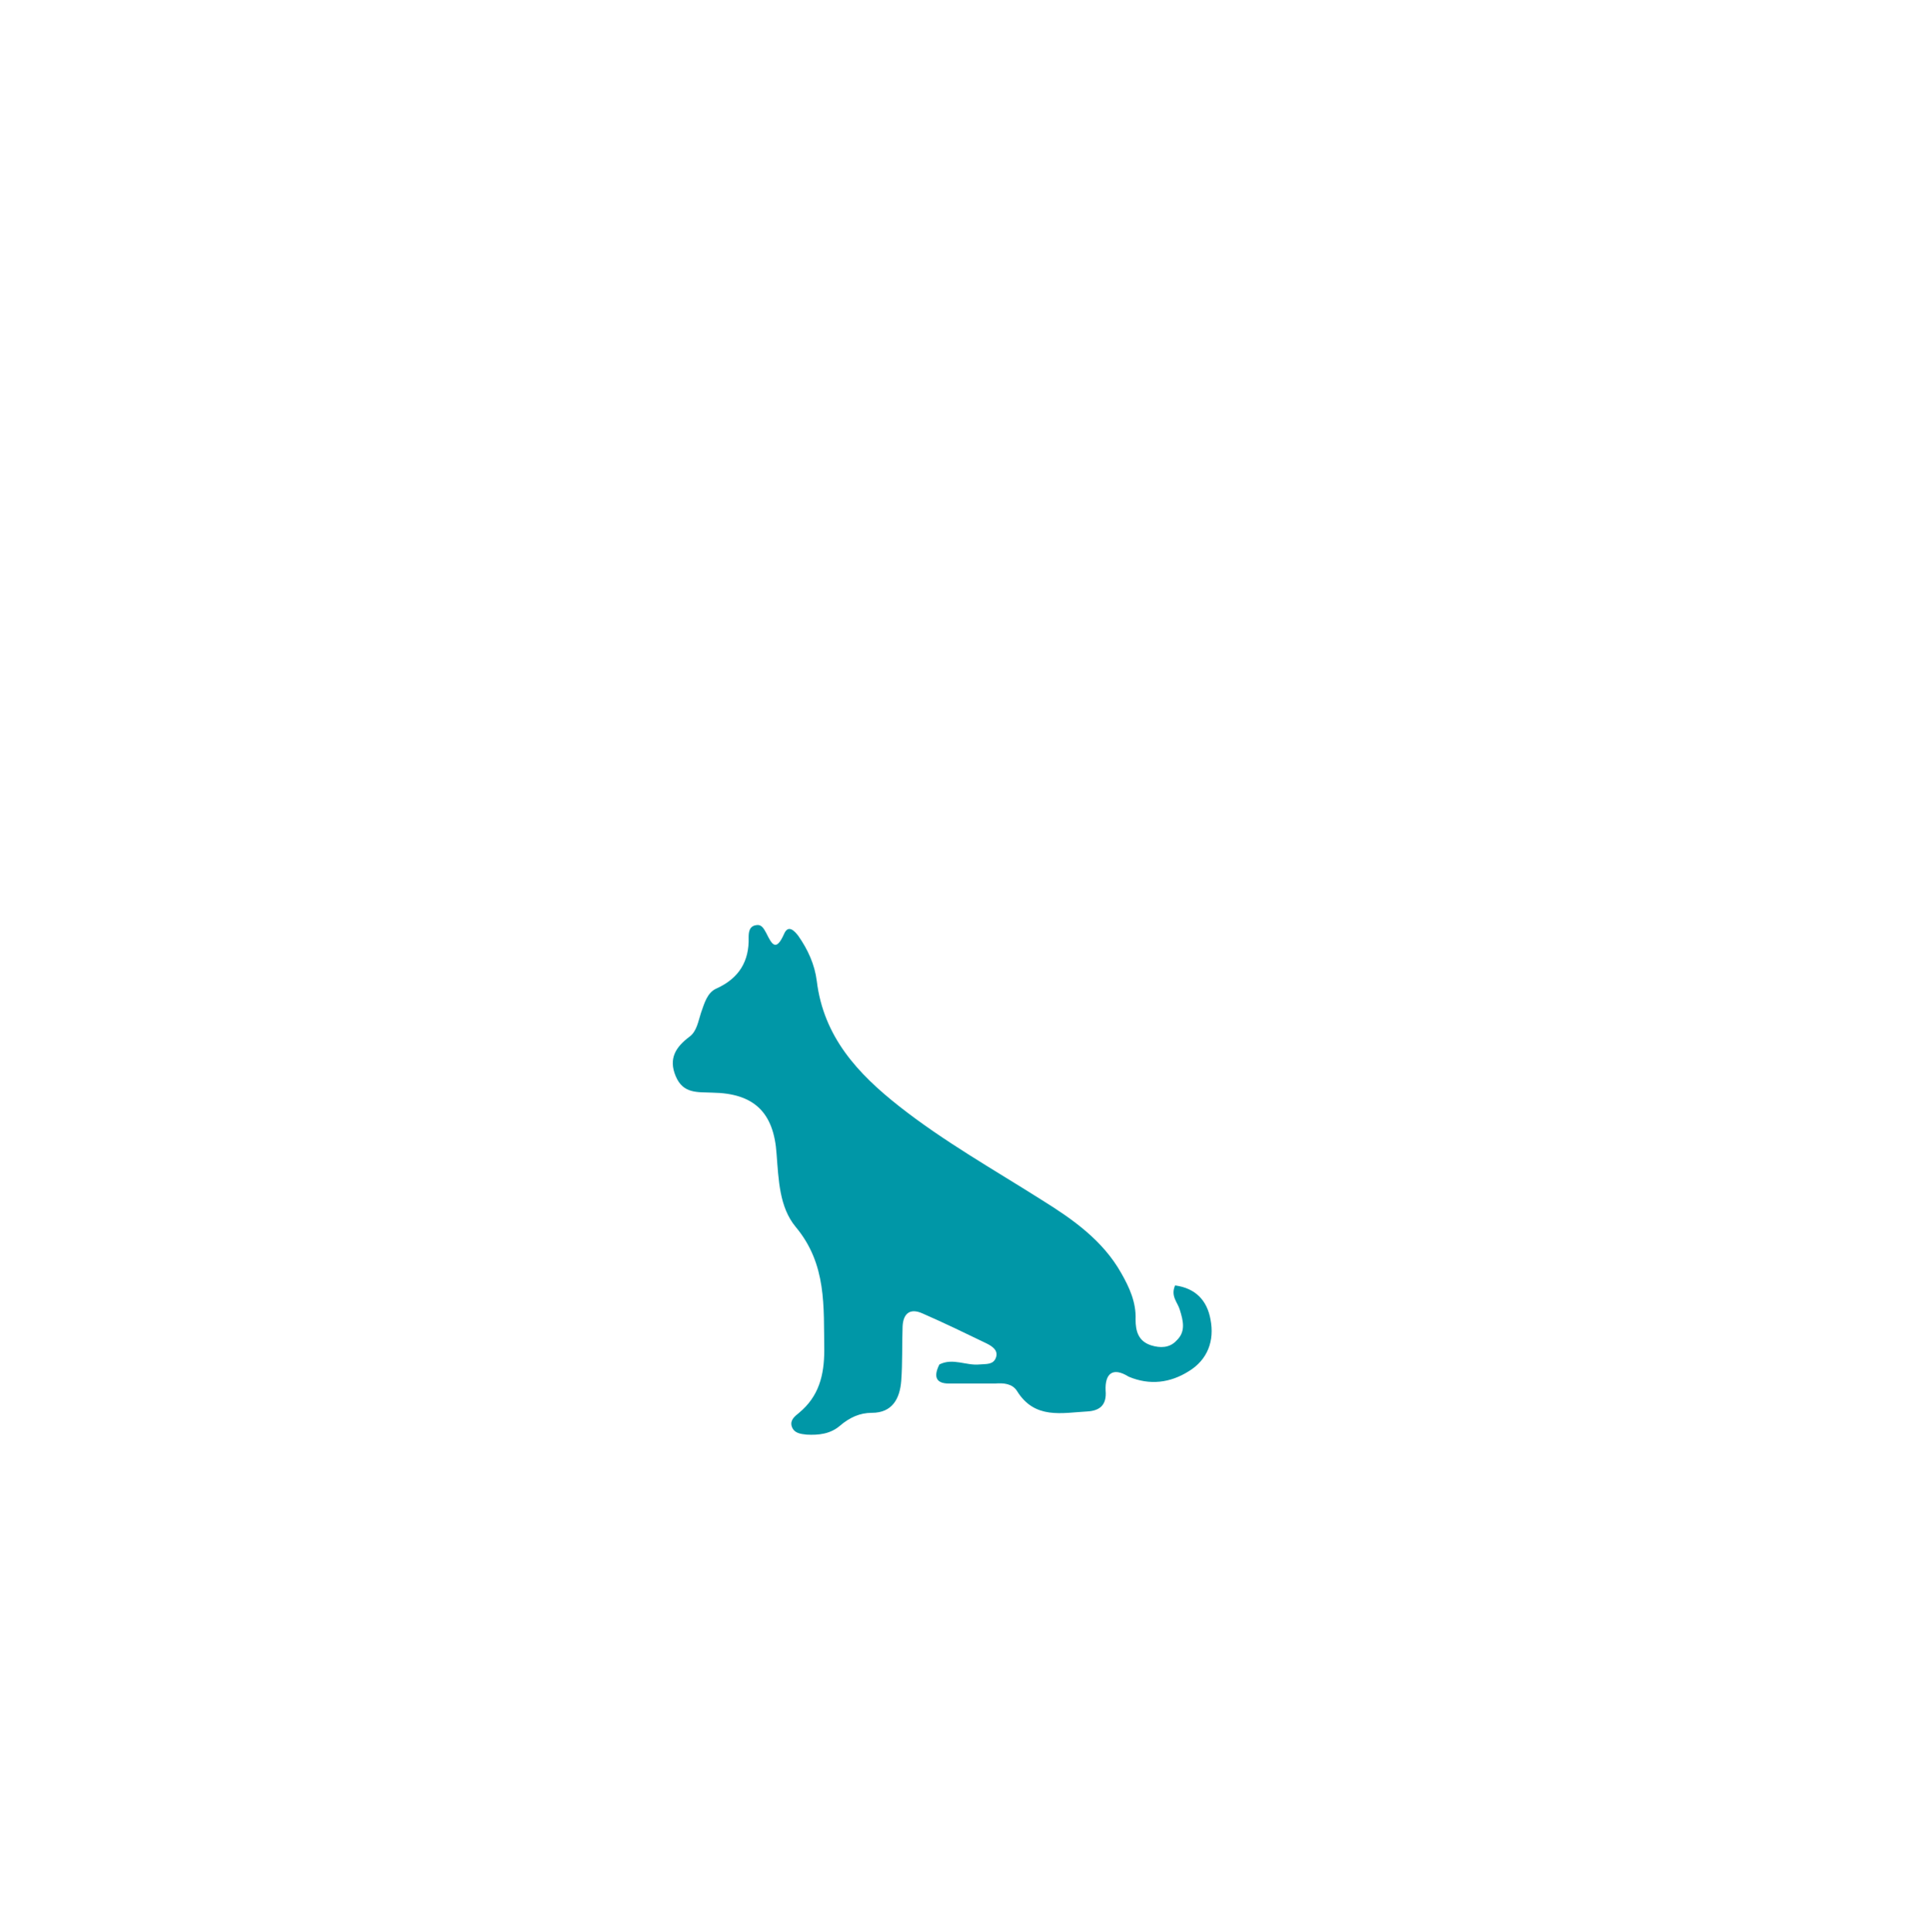
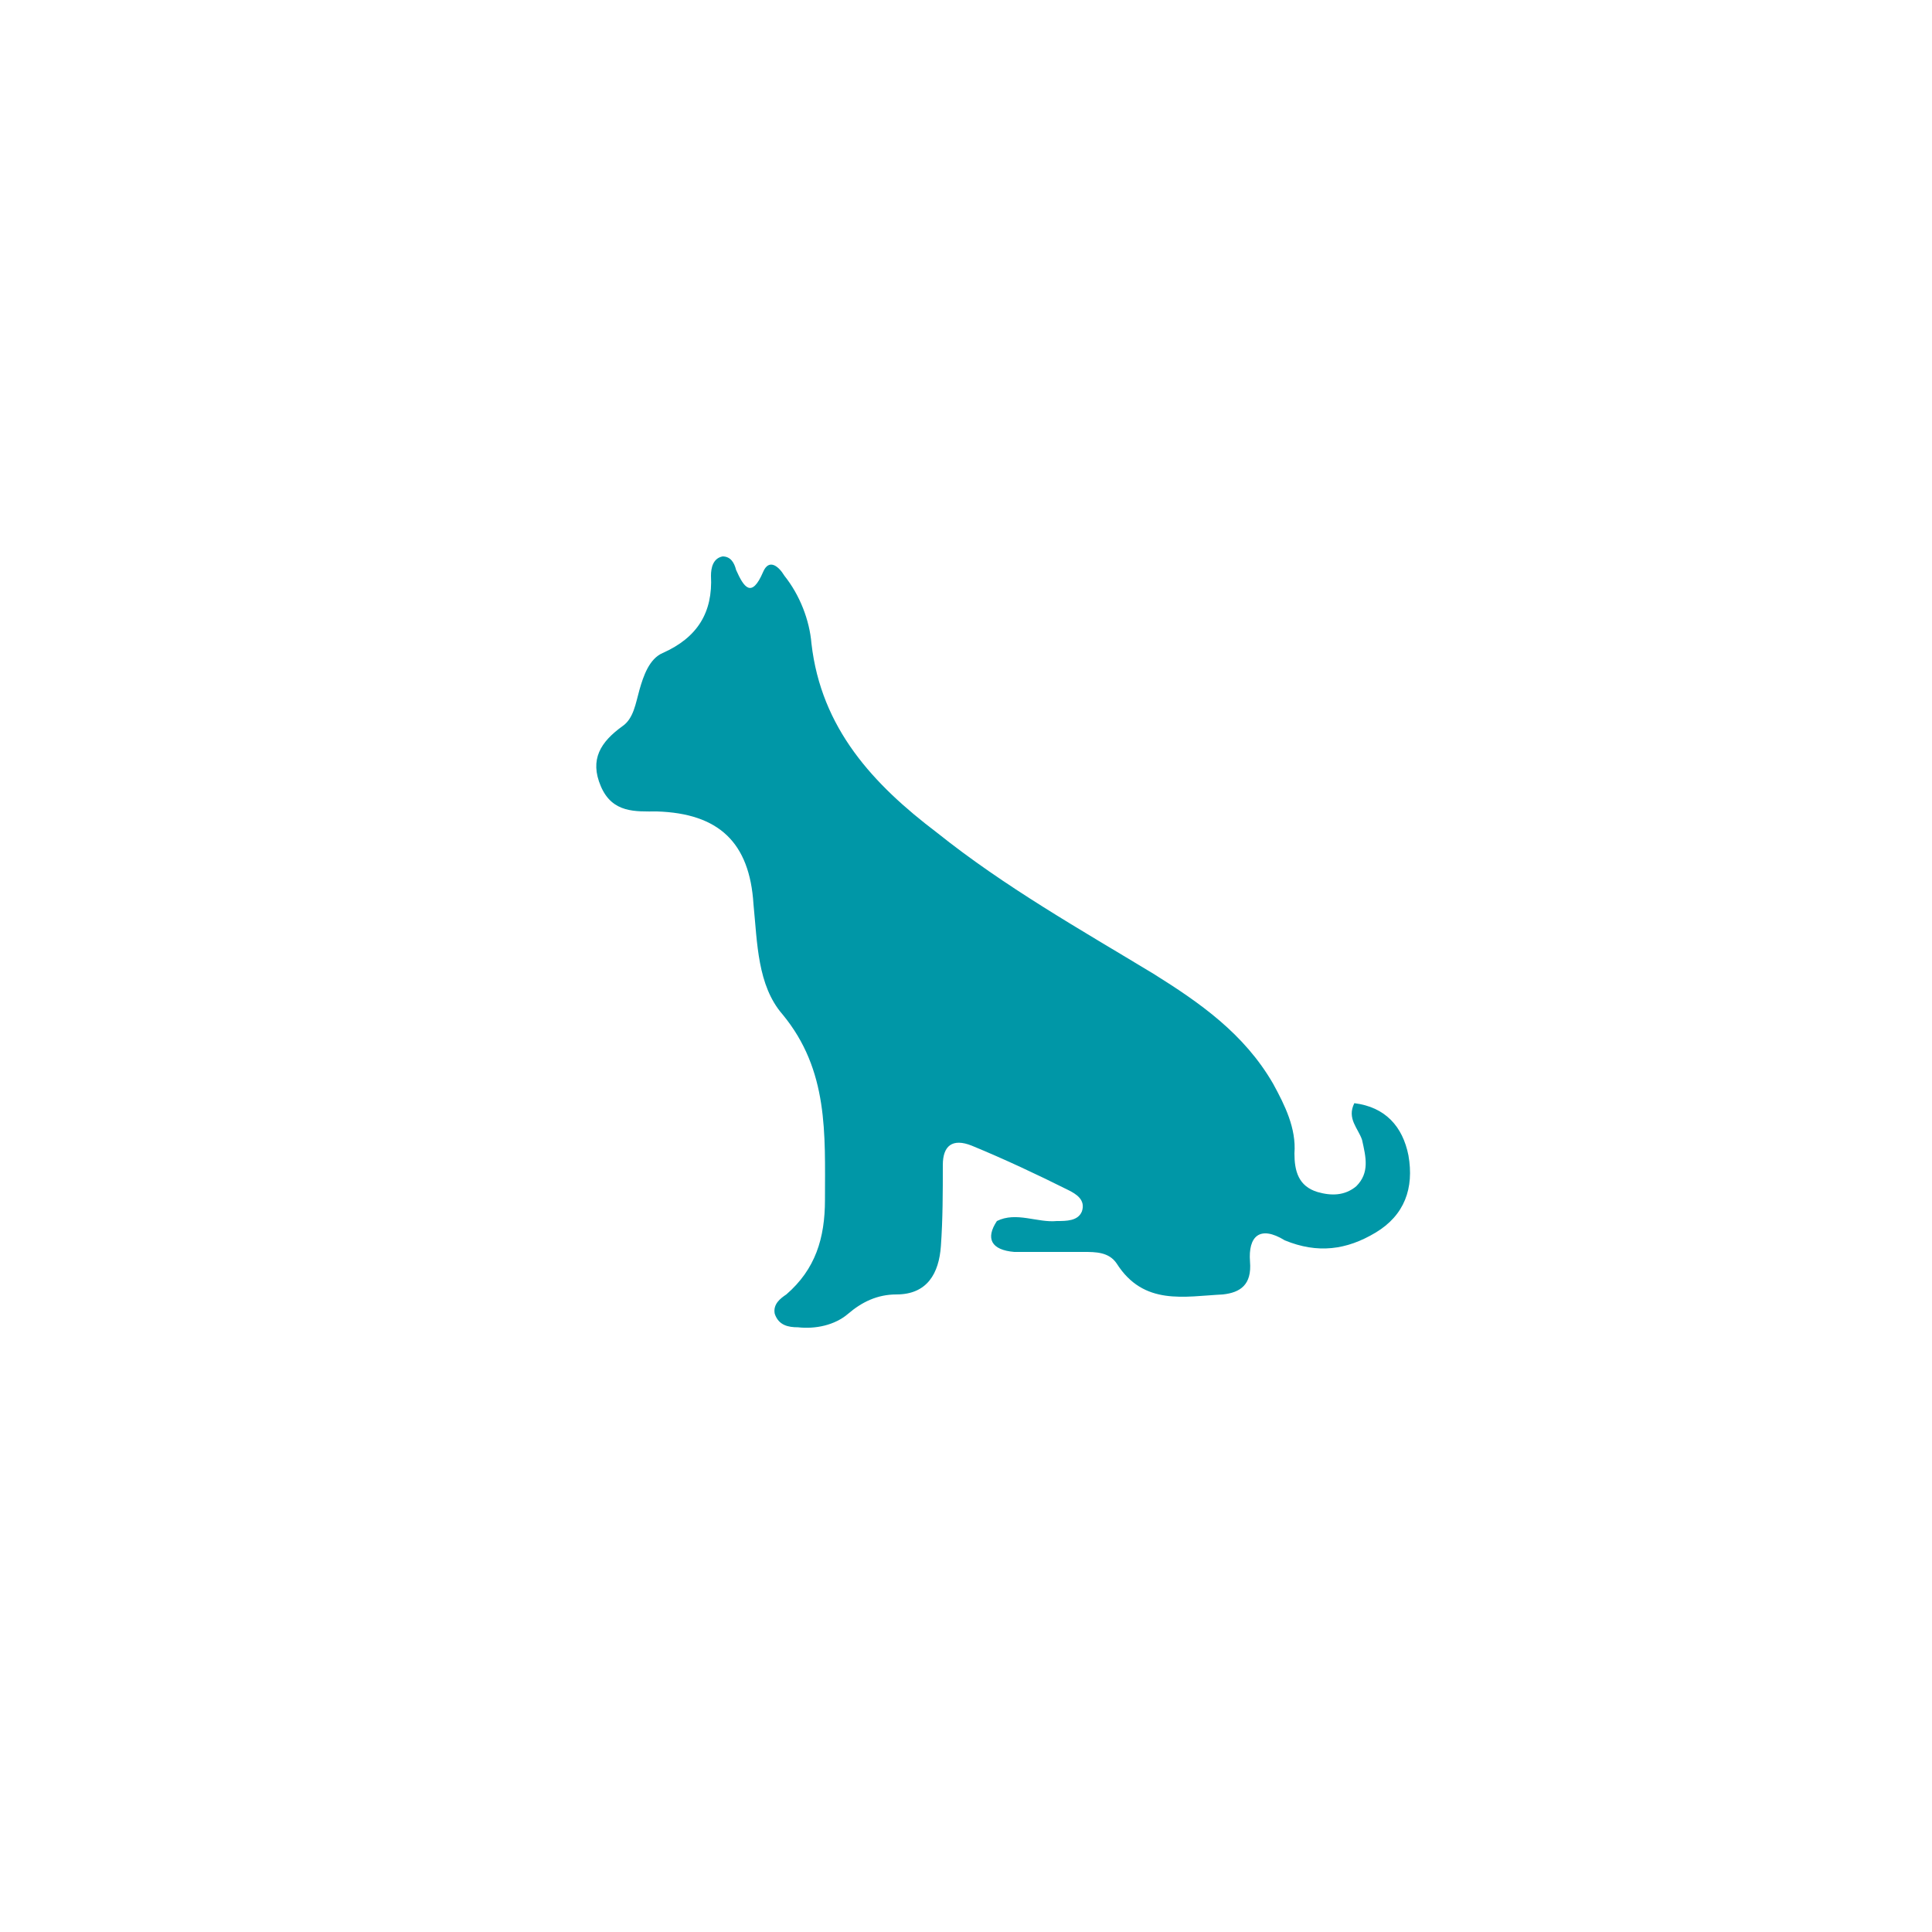
- <svg xmlns="http://www.w3.org/2000/svg" version="1.1" id="Layer_1" x="0px" y="0px" viewBox="0 0 283.5 283.5" style="enable-background:new 0 0 283.5 283.5;" xml:space="preserve">
+ <svg xmlns="http://www.w3.org/2000/svg" version="1.1" baseProfile="basic" id="Layer_1" x="0px" y="0px" viewBox="0 0 100 100" xml:space="preserve">
  <style type="text/css">
	.st0{fill:#0097A7;}
+ 	.st1{fill:none;}
</style>
-   <path class="st0" d="M137.9,200.3c2-1,3.9,0.2,5.9,0c0.9-0.1,2,0.1,2.4-1c0.4-1.1-0.6-1.7-1.4-2.1c-3.1-1.5-6.2-3-9.4-4.4  c-1.8-0.8-2.8,0-2.9,1.9c-0.1,2.7,0,5.3-0.2,8c-0.2,2.6-1.3,4.7-4.3,4.7c-1.8,0-3.3,0.7-4.7,1.9c-1.4,1.2-3.1,1.4-4.9,1.3  c-0.9-0.1-1.9-0.2-2.2-1.3c-0.2-0.9,0.5-1.4,1.1-1.9c2.9-2.4,3.7-5.5,3.7-9.2c-0.1-6.4,0.4-12.6-4.2-18.1c-2.4-2.9-2.5-6.9-2.8-10.7  c-0.4-6.1-3.3-8.9-9.4-9c-2.2-0.1-4.3,0.2-5.4-2.4c-1.1-2.6,0-4.3,2-5.8c1.1-0.8,1.3-2.3,1.7-3.5c0.5-1.4,0.9-3,2.3-3.6  c3.3-1.5,4.8-4,4.7-7.5c0-0.8,0.1-1.7,1.2-1.8c0.8-0.1,1.1,0.7,1.4,1.2c0.8,1.6,1.4,2.8,2.6,0.1c0.6-1.4,1.5-0.5,2.1,0.3  c1.4,2,2.4,4.2,2.7,6.6c1,8.2,6,13.6,12.1,18.4c6.6,5.2,13.9,9.3,21,13.8c4.5,2.8,8.9,5.9,11.6,10.7c1.2,2.1,2.2,4.3,2.1,6.8  c0,1.7,0.4,3.2,2.3,3.8c1.3,0.4,2.7,0.4,3.7-0.7c1.4-1.3,1-2.9,0.5-4.5c-0.3-1.1-1.4-2-0.7-3.6c3,0.4,4.7,2.2,5.2,5  c0.6,3.1-0.4,5.9-3.2,7.6c-2.7,1.7-5.7,2.1-8.8,0.8c-2.4-1.5-3.5-0.4-3.4,2c0.2,2.2-0.9,3-2.7,3.1c-3.7,0.2-7.7,1.2-10.3-3  c-0.7-1.1-2-1.2-3.2-1.1c-2.3,0-4.5,0-6.8,0C137.4,203.1,137,202.1,137.9,200.3z" />
+   <path class="st0" d="M51.6,63.2c1-0.5,2.1,0.1,3.1,0c0.5,0,1.1,0,1.3-0.5c0.2-0.6-0.3-0.9-0.7-1.1c-1.6-0.8-3.3-1.6-5-2.3  c-1-0.4-1.5,0-1.5,1c0,1.4,0,2.8-0.1,4.2c-0.1,1.4-0.7,2.5-2.3,2.5c-1,0-1.8,0.4-2.5,1c-0.7,0.6-1.7,0.8-2.6,0.7  c-0.5,0-1-0.1-1.2-0.7c-0.1-0.5,0.3-0.8,0.6-1c1.5-1.3,2-2.9,2-4.9c0-3.4,0.2-6.7-2.2-9.6c-1.3-1.5-1.3-3.7-1.5-5.7  c-0.2-3.2-1.8-4.7-5-4.8c-1.1,0-2.3,0.1-2.9-1.3c-0.6-1.4,0-2.3,1.1-3.1c0.6-0.4,0.7-1.2,0.9-1.9c0.2-0.7,0.5-1.6,1.2-1.9  c1.8-0.8,2.6-2.1,2.5-4c0-0.4,0.1-0.9,0.6-1c0.4,0,0.6,0.3,0.7,0.7c0.4,0.9,0.8,1.5,1.4,0.1c0.3-0.7,0.8-0.3,1.1,0.2  c0.8,1,1.3,2.3,1.4,3.5c0.5,4.4,3.2,7.3,6.5,9.8c3.5,2.8,7.4,5,11.2,7.3c2.4,1.5,4.7,3.1,6.2,5.7c0.6,1.1,1.2,2.3,1.1,3.6  c0,0.9,0.2,1.7,1.2,2c0.7,0.2,1.4,0.2,2-0.3c0.7-0.7,0.5-1.5,0.3-2.4c-0.2-0.6-0.8-1.1-0.4-1.9c1.6,0.2,2.5,1.2,2.8,2.7  c0.3,1.7-0.2,3.1-1.7,4c-1.5,0.9-3,1.1-4.7,0.4c-1.3-0.8-1.9-0.2-1.8,1.1c0.1,1.2-0.5,1.6-1.4,1.7c-2,0.1-4.1,0.6-5.5-1.6  c-0.4-0.6-1.1-0.6-1.7-0.6c-1.2,0-2.4,0-3.6,0C51.3,64.7,51,64.1,51.6,63.2z" />
+   <rect class="st1" width="100" height="100" />
+   <g>
+ </g>
+   <g>
+ </g>
+   <g>
+ </g>
+   <g>
+ </g>
+   <g>
+ </g>
+   <g>
+ </g>
</svg>
